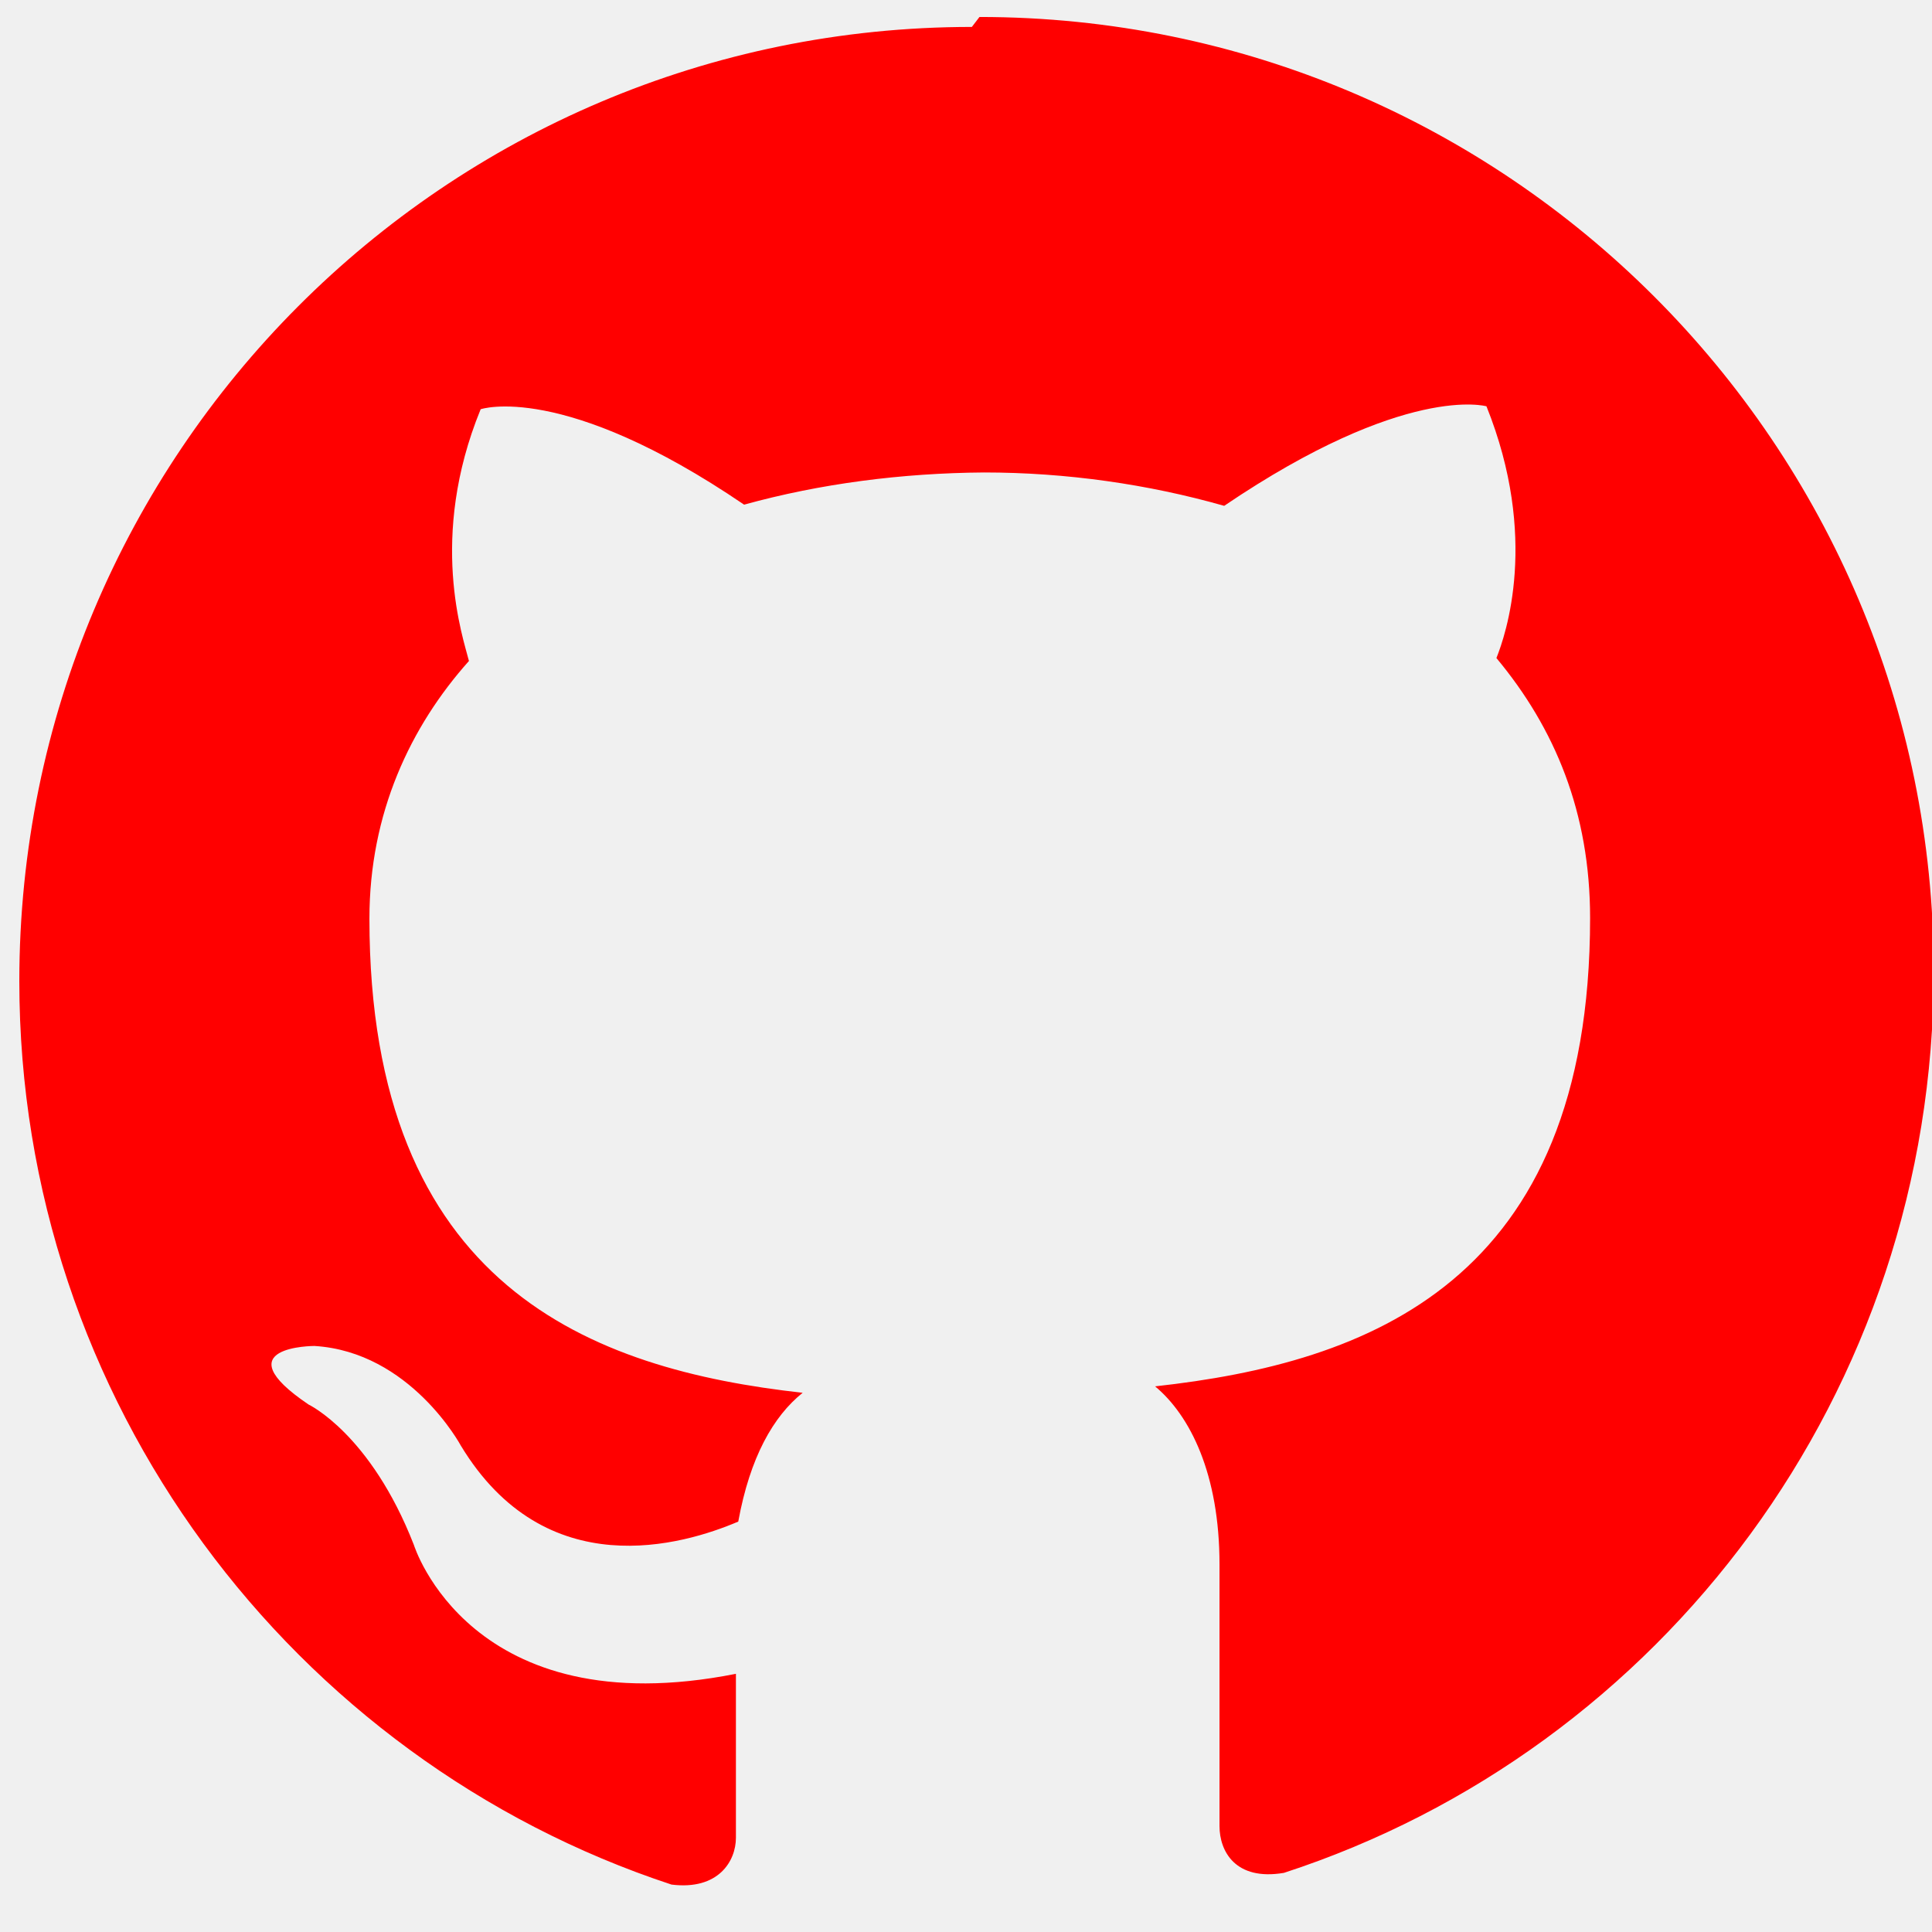
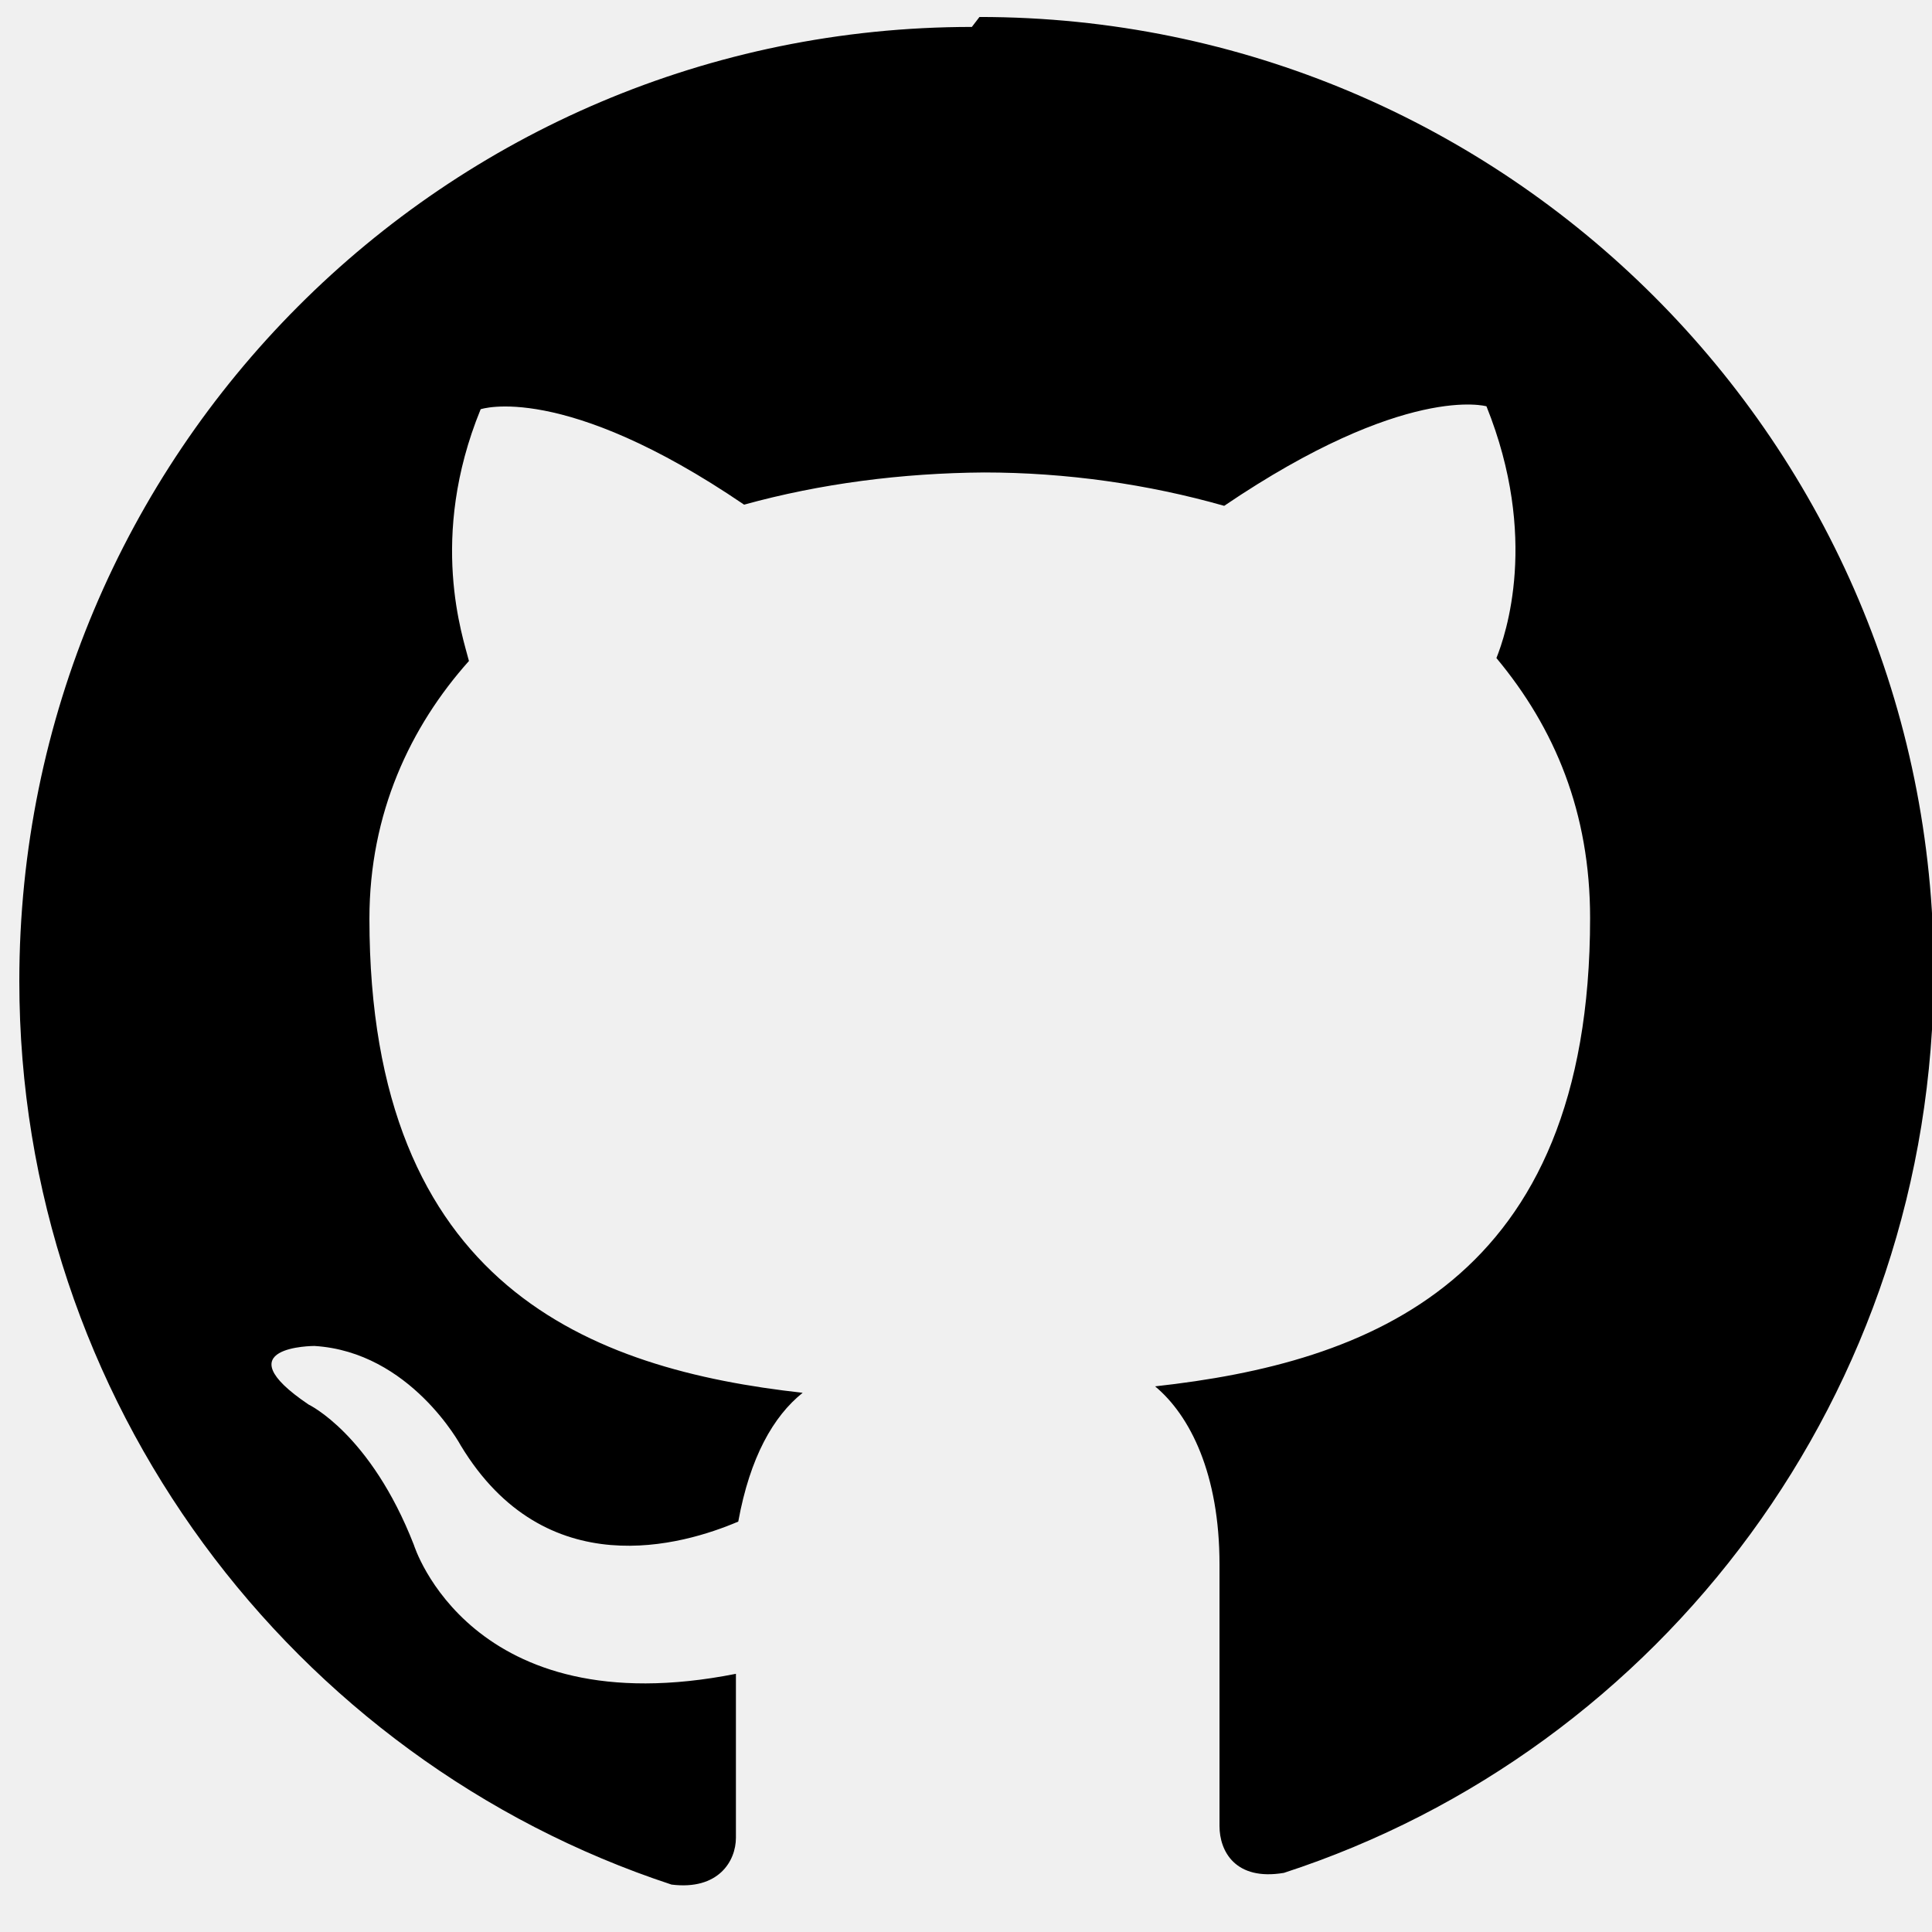
<svg width="33" height="33" viewBox="0 0 33 33" class="github-logo">
-   <style>
-         path { fill: red; }
-         @media (prefers-color-scheme: dark) {
-             path { fill: white; }
-         }
-     </style>
  <path d="M16.6.46C7.6.46.33 7.76.33 16.76c0 7.17 4.67 13.3 11.14 15.43.8.1 1.1-.4 1.1-.8v-2.8c-4.54.9-5.5-2.2-5.5-2.2-.74-1.9-1.8-2.4-1.8-2.4-1.48-1 .1-1 .1-1 1.64.1 2.5 1.7 2.5 1.7 1.45 2.4 3.8 1.7 4.74 1.3.2-1.1.6-1.8 1.1-2.2-3.6-.4-7.4-1.8-7.4-8.1 0-1.8.7-3.28 1.7-4.4-.1-.4-.7-2.1.2-4.3 0 0 1.4-.48 4.5 1.63 1.3-.36 2.7-.54 4.1-.55 1.4 0 2.8.2 4.1.57 3.1-2.1 4.48-1.7 4.48-1.7.9 2.24.33 3.9.17 4.3 1 1.2 1.6 2.64 1.6 4.44 0 6.23-3.8 7.6-7.43 8 .6.5 1.1 1.5 1.1 3.04v4.47c0 .43.27.94 1.1.8 6.45-2.1 11.1-8.2 11.1-15.4 0-9-7.3-16.3-16.3-16.3" />
</svg>
